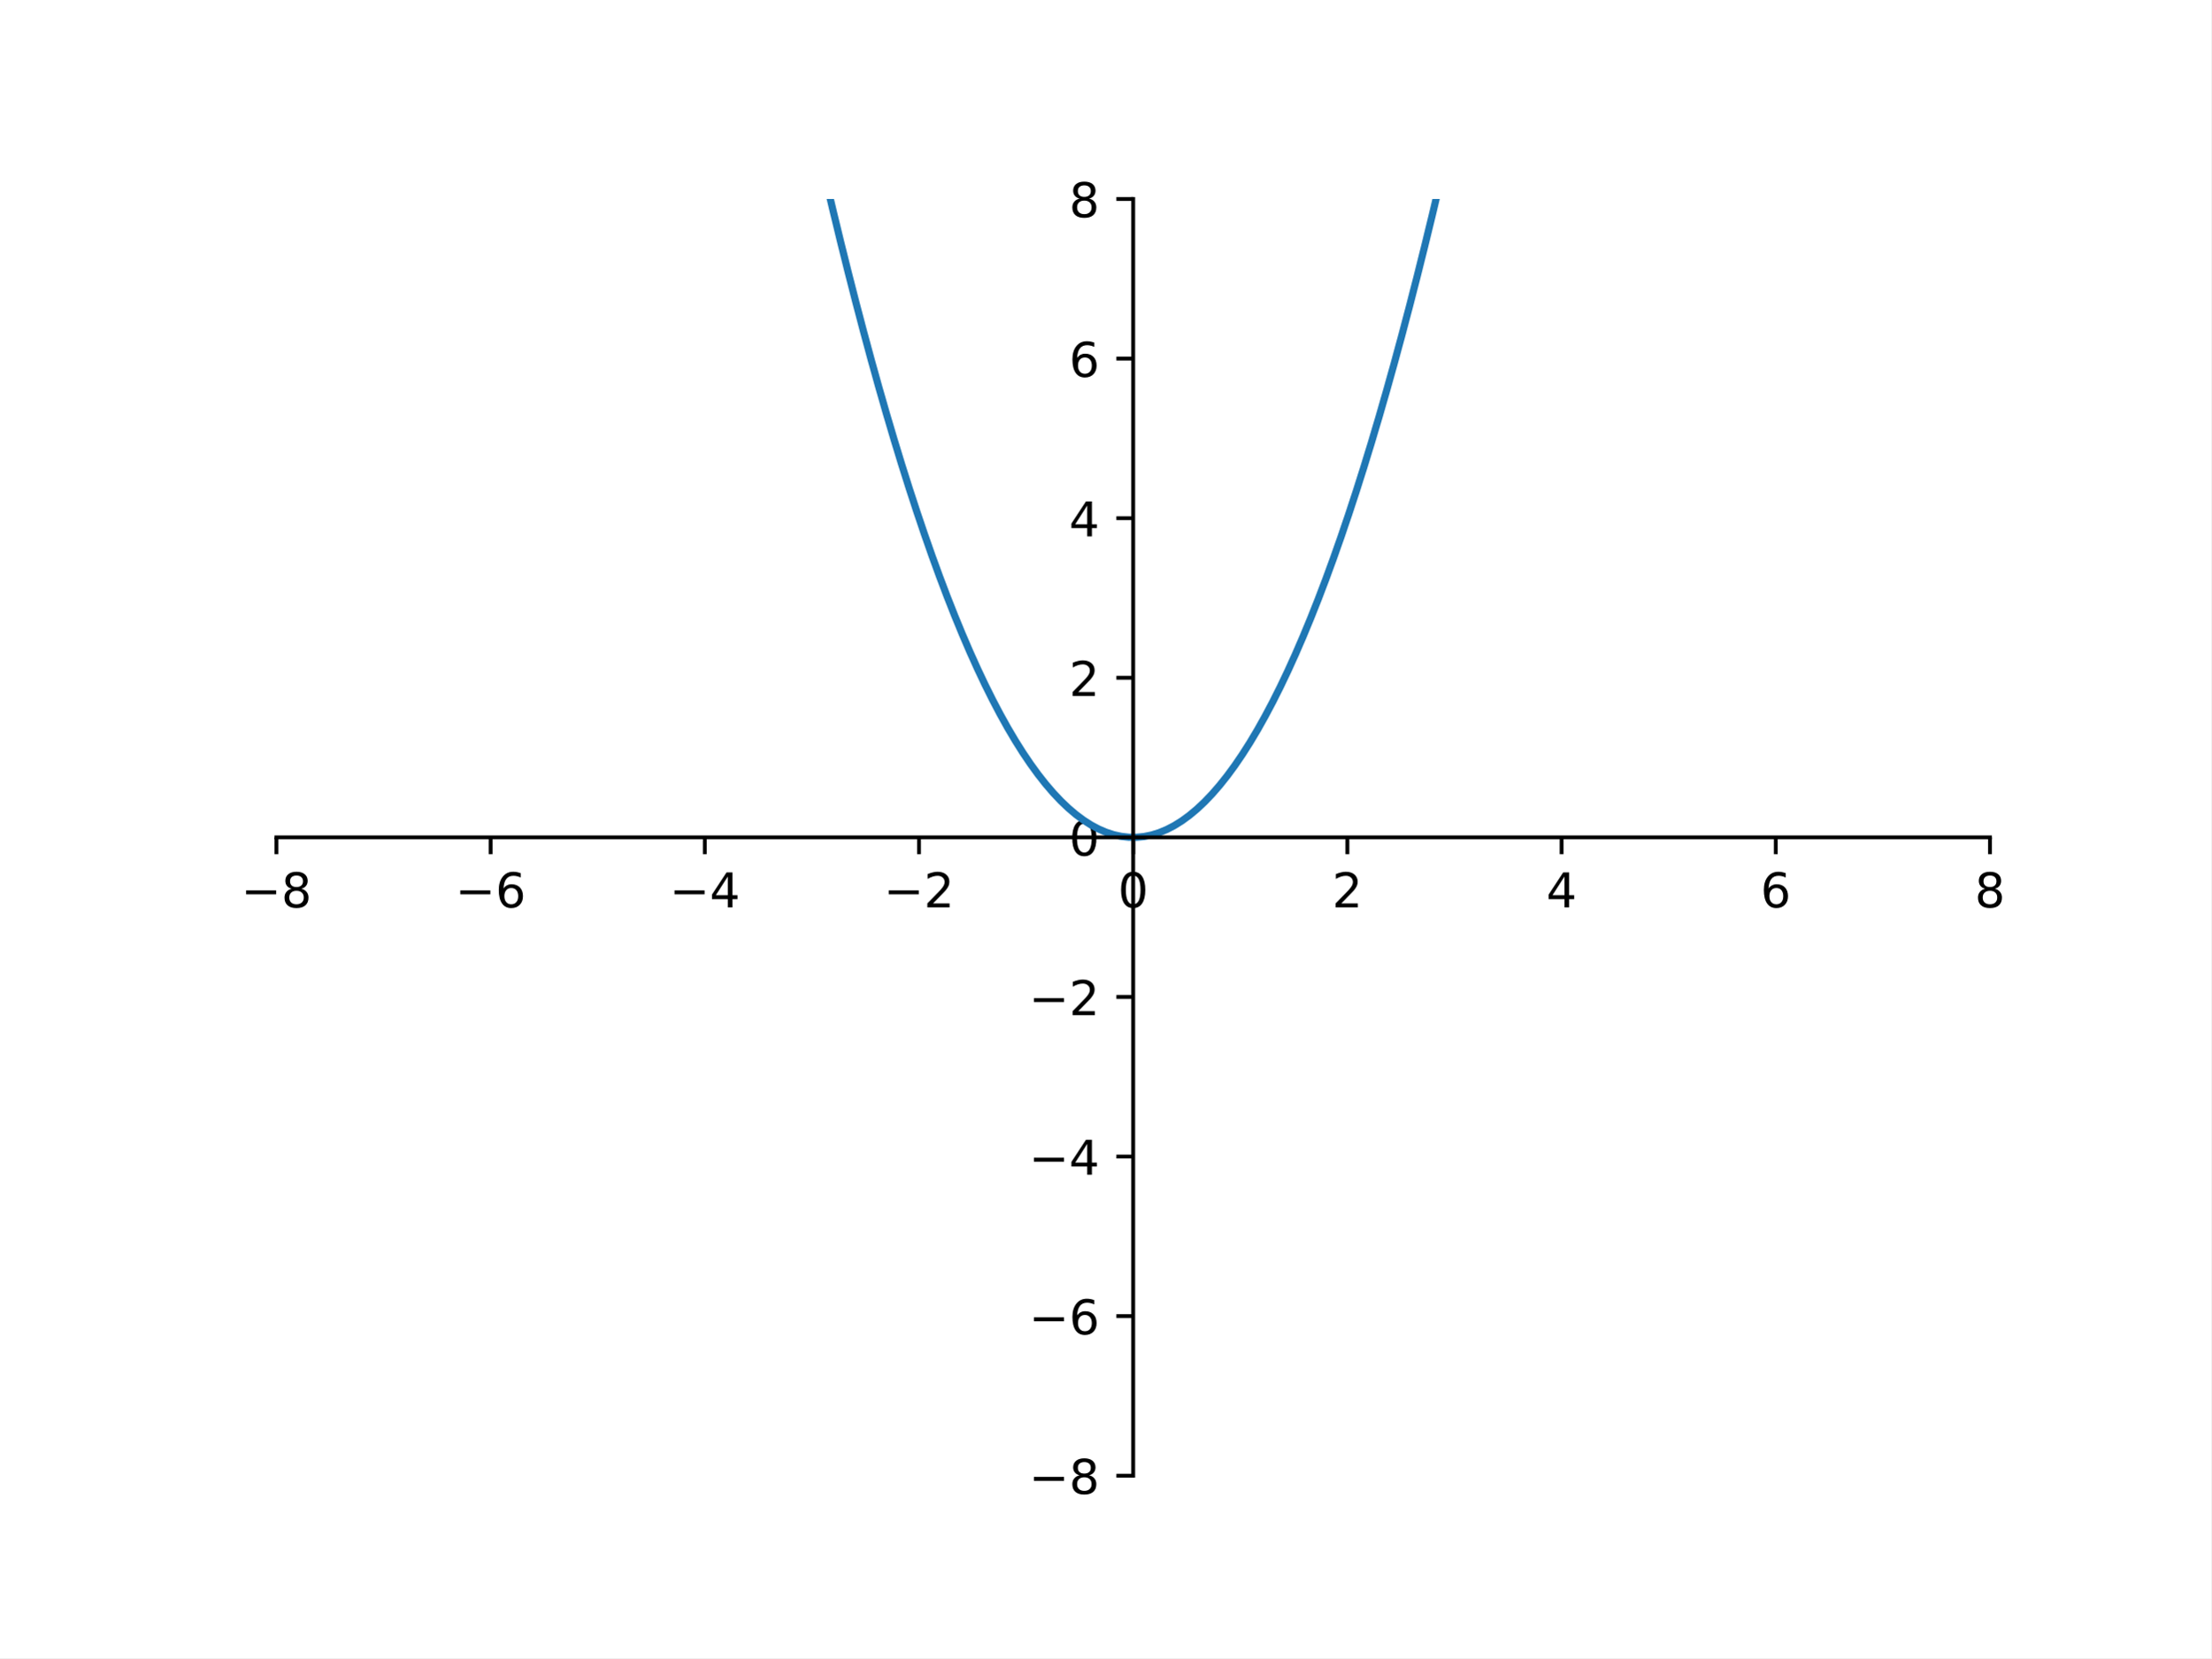
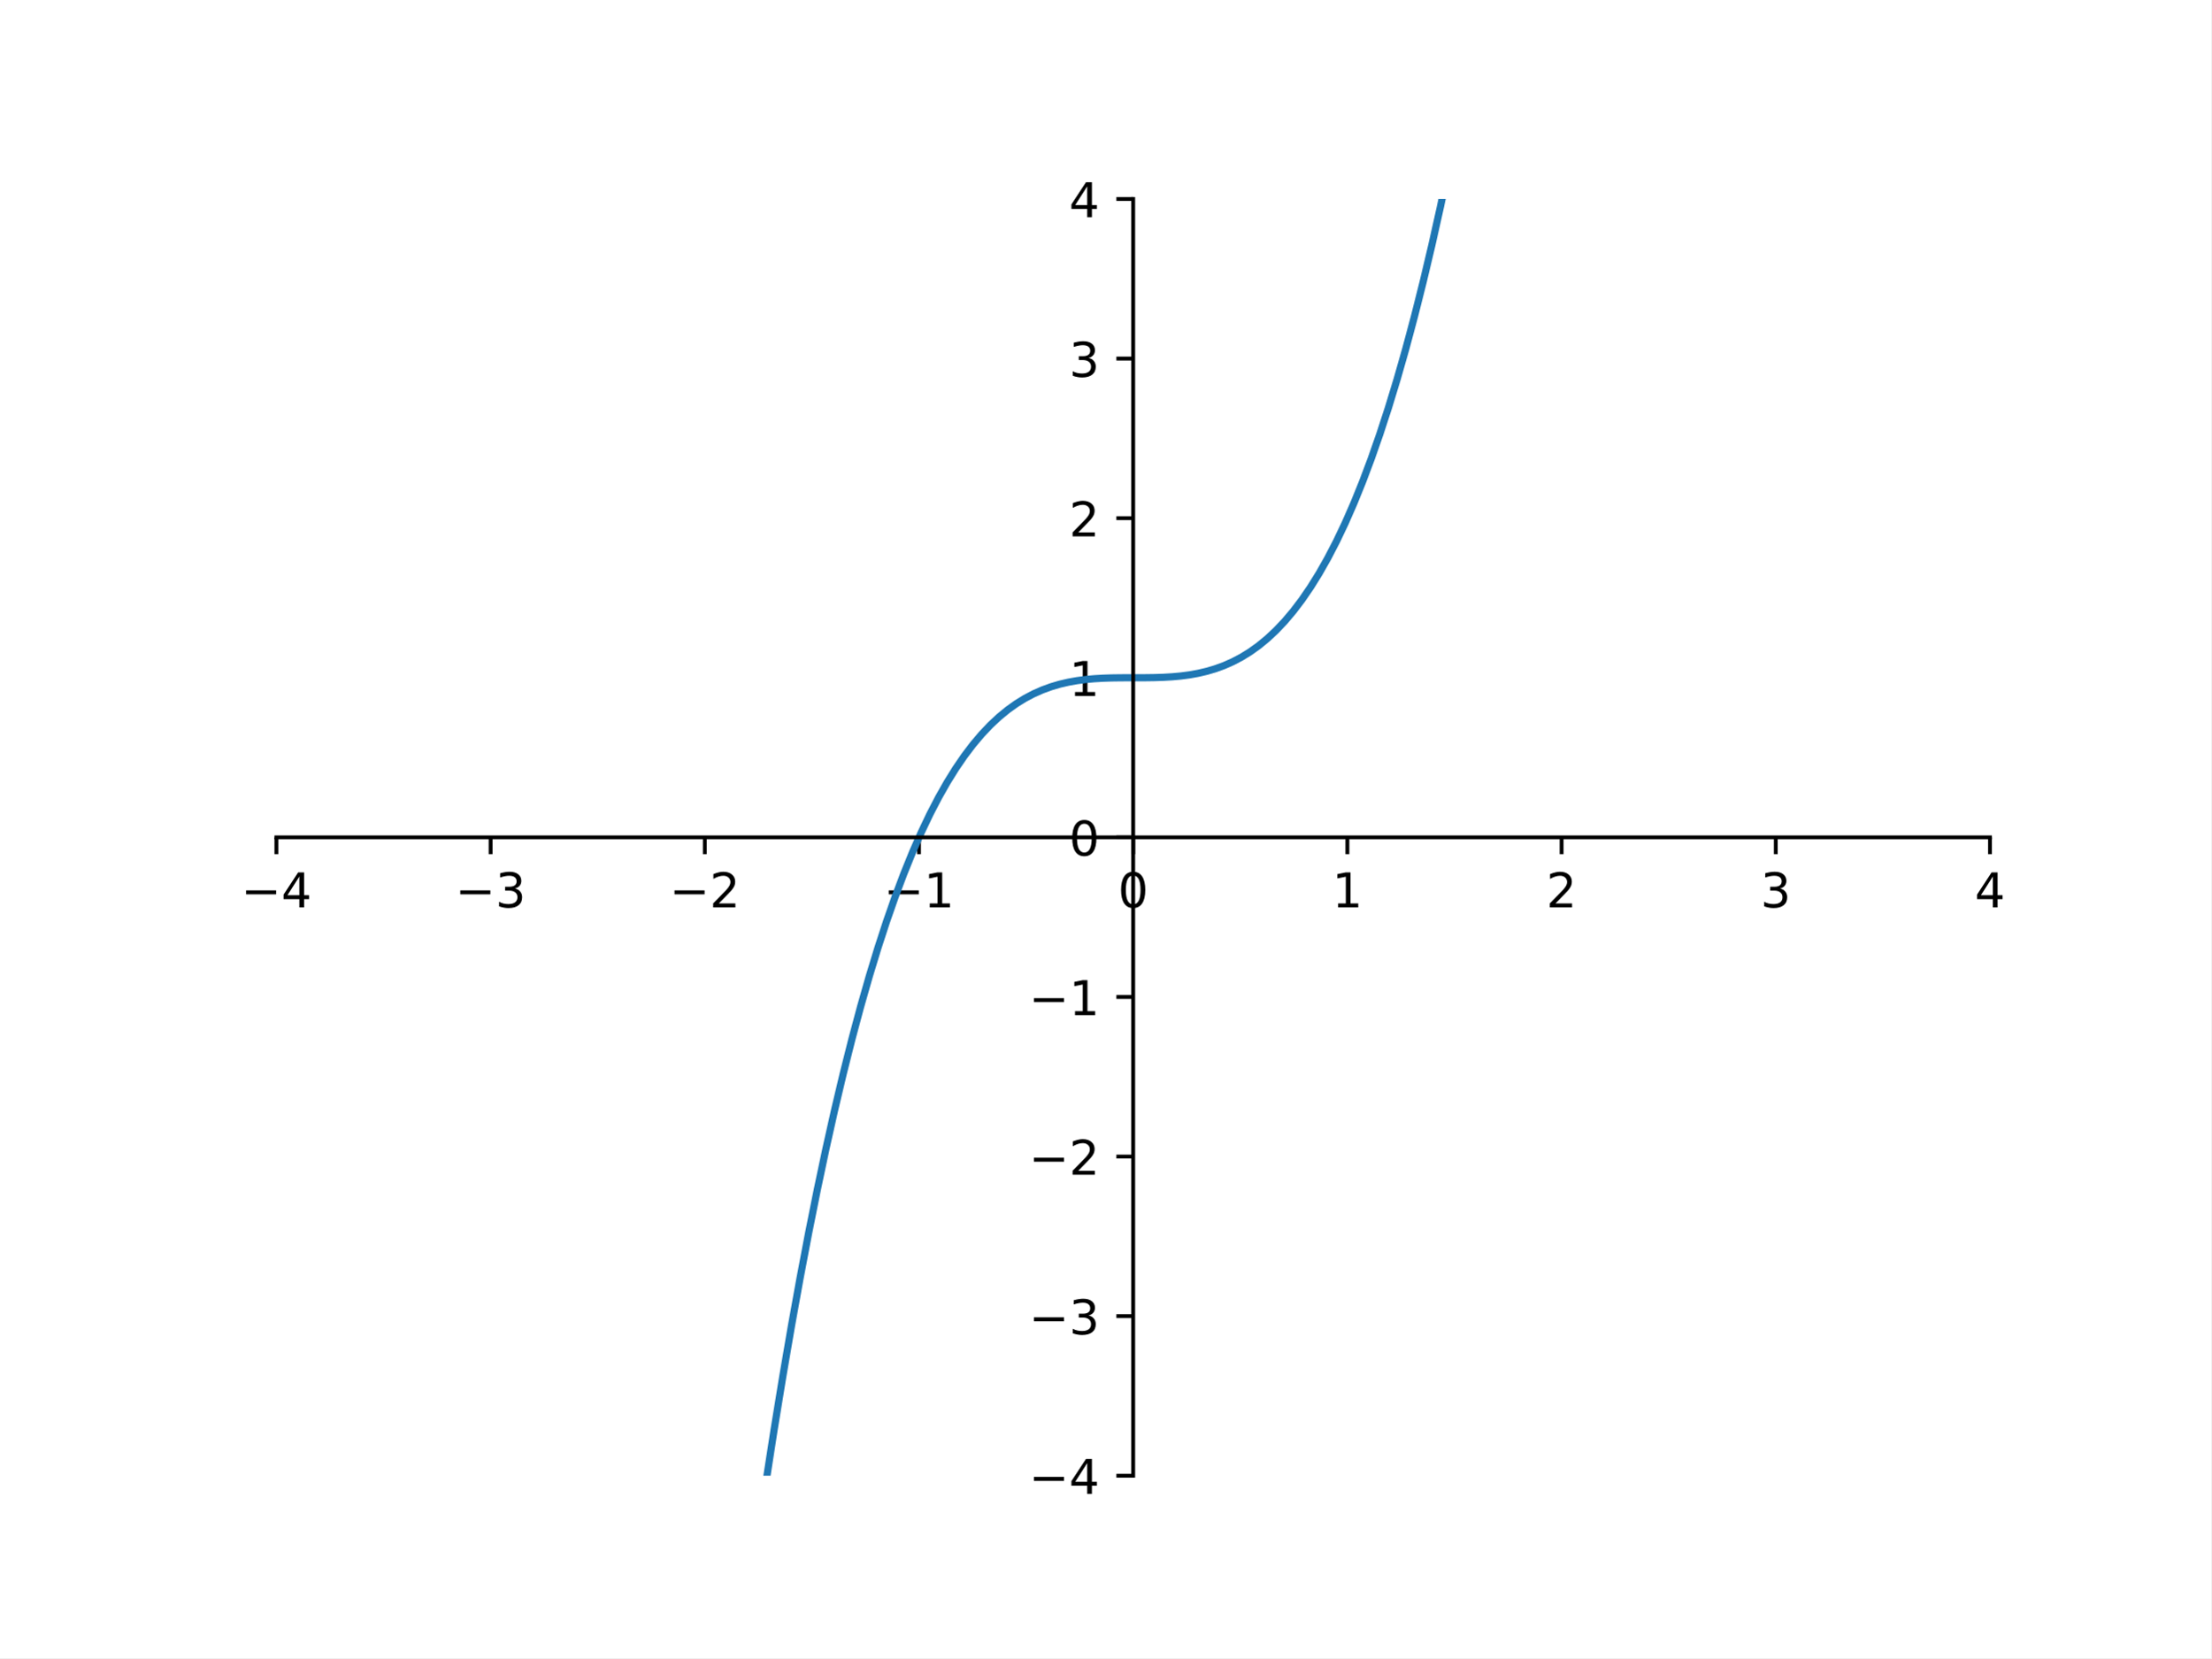
<svg xmlns="http://www.w3.org/2000/svg" xmlns:xlink="http://www.w3.org/1999/xlink" width="460.8pt" height="345.6pt" viewBox="0 0 460.8 345.6" version="1.1">
  <defs>
    <style type="text/css">*{stroke-linejoin: round; stroke-linecap: butt}</style>
  </defs>
  <g id="figure_1">
    <g id="patch_1">
      <path d="M 0 345.6  L 460.8 345.6  L 460.8 0  L 0 0  z " style="fill: #ffffff" />
    </g>
    <g id="axes_1">
      <g id="patch_2">
        <path d="M 57.6 307.584  L 414.72 307.584  L 414.72 41.472  L 57.6 41.472  z " style="fill: #ffffff" />
      </g>
      <g id="matplotlib.axis_1">
        <g id="xtick_1">
          <g id="line2d_1">
            <defs>
-               <path id="m16bb022371" d="M 0 0  L 0 3.5  " style="stroke: #000000; stroke-width: 0.8" />
+               <path id="mbcd5b4a2cf" d="M 0 0  L 0 3.5  " style="stroke: #000000; stroke-width: 0.8" />
            </defs>
            <g>
-               <use xlink:href="#m16bb022371" x="57.6" y="174.528" style="stroke: #000000; stroke-width: 0.8" />
+               <use xlink:href="#mbcd5b4a2cf" x="57.6" y="174.528" style="stroke: #000000; stroke-width: 0.8" />
            </g>
          </g>
          <g id="text_1">
            <g transform="translate(50.22891 189.1264) scale(0.1 -0.1)">
              <defs>
                <path id="DejaVuSans-2212" d="M 678 2272  L 4684 2272  L 4684 1741  L 678 1741  L 678 2272  z " transform="scale(0.015625)" />
-                 <path id="DejaVuSans-38" d="M 2034 2216  Q 1584 2216 1326 1975  Q 1069 1734 1069 1313  Q 1069 891 1326 650  Q 1584 409 2034 409  Q 2484 409 2743 651  Q 3003 894 3003 1313  Q 3003 1734 2745 1975  Q 2488 2216 2034 2216  z M 1403 2484  Q 997 2584 770 2862  Q 544 3141 544 3541  Q 544 4100 942 4425  Q 1341 4750 2034 4750  Q 2731 4750 3128 4425  Q 3525 4100 3525 3541  Q 3525 3141 3298 2862  Q 3072 2584 2669 2484  Q 3125 2378 3379 2068  Q 3634 1759 3634 1313  Q 3634 634 3220 271  Q 2806 -91 2034 -91  Q 1263 -91 848 271  Q 434 634 434 1313  Q 434 1759 690 2068  Q 947 2378 1403 2484  z M 1172 3481  Q 1172 3119 1398 2916  Q 1625 2713 2034 2713  Q 2441 2713 2670 2916  Q 2900 3119 2900 3481  Q 2900 3844 2670 4047  Q 2441 4250 2034 4250  Q 1625 4250 1398 4047  Q 1172 3844 1172 3481  z " transform="scale(0.015625)" />
-               </defs>
-               <use xlink:href="#DejaVuSans-2212" />
-               <use xlink:href="#DejaVuSans-38" x="83.789" />
+                 <path id="DejaVuSans-34" d="M 2419 4116  L 825 1625  L 2419 1625  L 2419 4116  z M 2253 4666  L 3047 4666  L 3047 1625  L 3713 1625  L 3713 1100  L 3047 1100  L 3047 0  L 2419 0  L 2419 1100  L 313 1100  L 313 1709  L 2253 4666  z " transform="scale(0.015625)" />
+               </defs>
+               <use xlink:href="#DejaVuSans-2212" />
+               <use xlink:href="#DejaVuSans-34" x="83.789" />
            </g>
          </g>
        </g>
        <g id="xtick_2">
          <g id="line2d_2">
            <g>
-               <use xlink:href="#m16bb022371" x="102.24" y="174.528" style="stroke: #000000; stroke-width: 0.8" />
+               <use xlink:href="#mbcd5b4a2cf" x="102.24" y="174.528" style="stroke: #000000; stroke-width: 0.8" />
            </g>
          </g>
          <g id="text_2">
            <g transform="translate(94.86891 189.1264) scale(0.1 -0.1)">
              <defs>
-                 <path id="DejaVuSans-36" d="M 2113 2584  Q 1688 2584 1439 2293  Q 1191 2003 1191 1497  Q 1191 994 1439 701  Q 1688 409 2113 409  Q 2538 409 2786 701  Q 3034 994 3034 1497  Q 3034 2003 2786 2293  Q 2538 2584 2113 2584  z M 3366 4563  L 3366 3988  Q 3128 4100 2886 4159  Q 2644 4219 2406 4219  Q 1781 4219 1451 3797  Q 1122 3375 1075 2522  Q 1259 2794 1537 2939  Q 1816 3084 2150 3084  Q 2853 3084 3261 2657  Q 3669 2231 3669 1497  Q 3669 778 3244 343  Q 2819 -91 2113 -91  Q 1303 -91 875 529  Q 447 1150 447 2328  Q 447 3434 972 4092  Q 1497 4750 2381 4750  Q 2619 4750 2861 4703  Q 3103 4656 3366 4563  z " transform="scale(0.015625)" />
-               </defs>
-               <use xlink:href="#DejaVuSans-2212" />
-               <use xlink:href="#DejaVuSans-36" x="83.789" />
+                 <path id="DejaVuSans-33" d="M 2597 2516  Q 3050 2419 3304 2112  Q 3559 1806 3559 1356  Q 3559 666 3084 287  Q 2609 -91 1734 -91  Q 1441 -91 1130 -33  Q 819 25 488 141  L 488 750  Q 750 597 1062 519  Q 1375 441 1716 441  Q 2309 441 2620 675  Q 2931 909 2931 1356  Q 2931 1769 2642 2001  Q 2353 2234 1838 2234  L 1294 2234  L 1294 2753  L 1863 2753  Q 2328 2753 2575 2939  Q 2822 3125 2822 3475  Q 2822 3834 2567 4026  Q 2313 4219 1838 4219  Q 1578 4219 1281 4162  Q 984 4106 628 3988  L 628 4550  Q 988 4650 1302 4700  Q 1616 4750 1894 4750  Q 2613 4750 3031 4423  Q 3450 4097 3450 3541  Q 3450 3153 3228 2886  Q 3006 2619 2597 2516  z " transform="scale(0.015625)" />
+               </defs>
+               <use xlink:href="#DejaVuSans-2212" />
+               <use xlink:href="#DejaVuSans-33" x="83.789" />
            </g>
          </g>
        </g>
        <g id="xtick_3">
          <g id="line2d_3">
            <g>
-               <use xlink:href="#m16bb022371" x="146.88" y="174.528" style="stroke: #000000; stroke-width: 0.8" />
+               <use xlink:href="#mbcd5b4a2cf" x="146.88" y="174.528" style="stroke: #000000; stroke-width: 0.8" />
            </g>
          </g>
          <g id="text_3">
            <g transform="translate(139.5089 189.1264) scale(0.1 -0.1)">
              <defs>
-                 <path id="DejaVuSans-34" d="M 2419 4116  L 825 1625  L 2419 1625  L 2419 4116  z M 2253 4666  L 3047 4666  L 3047 1625  L 3713 1625  L 3713 1100  L 3047 1100  L 3047 0  L 2419 0  L 2419 1100  L 313 1100  L 313 1709  L 2253 4666  z " transform="scale(0.015625)" />
-               </defs>
-               <use xlink:href="#DejaVuSans-2212" />
-               <use xlink:href="#DejaVuSans-34" x="83.789" />
+                 <path id="DejaVuSans-32" d="M 1228 531  L 3431 531  L 3431 0  L 469 0  L 469 531  Q 828 903 1448 1529  Q 2069 2156 2228 2338  Q 2531 2678 2651 2914  Q 2772 3150 2772 3378  Q 2772 3750 2511 3984  Q 2250 4219 1831 4219  Q 1534 4219 1204 4116  Q 875 4013 500 3803  L 500 4441  Q 881 4594 1212 4672  Q 1544 4750 1819 4750  Q 2544 4750 2975 4387  Q 3406 4025 3406 3419  Q 3406 3131 3298 2873  Q 3191 2616 2906 2266  Q 2828 2175 2409 1742  Q 1991 1309 1228 531  z " transform="scale(0.015625)" />
+               </defs>
+               <use xlink:href="#DejaVuSans-2212" />
+               <use xlink:href="#DejaVuSans-32" x="83.789" />
            </g>
          </g>
        </g>
        <g id="xtick_4">
          <g id="line2d_4">
            <g>
-               <use xlink:href="#m16bb022371" x="191.52" y="174.528" style="stroke: #000000; stroke-width: 0.8" />
+               <use xlink:href="#mbcd5b4a2cf" x="191.52" y="174.528" style="stroke: #000000; stroke-width: 0.8" />
            </g>
          </g>
          <g id="text_4">
            <g transform="translate(184.1489 189.1264) scale(0.1 -0.1)">
              <defs>
-                 <path id="DejaVuSans-32" d="M 1228 531  L 3431 531  L 3431 0  L 469 0  L 469 531  Q 828 903 1448 1529  Q 2069 2156 2228 2338  Q 2531 2678 2651 2914  Q 2772 3150 2772 3378  Q 2772 3750 2511 3984  Q 2250 4219 1831 4219  Q 1534 4219 1204 4116  Q 875 4013 500 3803  L 500 4441  Q 881 4594 1212 4672  Q 1544 4750 1819 4750  Q 2544 4750 2975 4387  Q 3406 4025 3406 3419  Q 3406 3131 3298 2873  Q 3191 2616 2906 2266  Q 2828 2175 2409 1742  Q 1991 1309 1228 531  z " transform="scale(0.015625)" />
-               </defs>
-               <use xlink:href="#DejaVuSans-2212" />
-               <use xlink:href="#DejaVuSans-32" x="83.789" />
+                 <path id="DejaVuSans-31" d="M 794 531  L 1825 531  L 1825 4091  L 703 3866  L 703 4441  L 1819 4666  L 2450 4666  L 2450 531  L 3481 531  L 3481 0  L 794 0  L 794 531  z " transform="scale(0.015625)" />
+               </defs>
+               <use xlink:href="#DejaVuSans-2212" />
+               <use xlink:href="#DejaVuSans-31" x="83.789" />
            </g>
          </g>
        </g>
        <g id="xtick_5">
          <g id="line2d_5">
            <g>
-               <use xlink:href="#m16bb022371" x="236.16" y="174.528" style="stroke: #000000; stroke-width: 0.8" />
+               <use xlink:href="#mbcd5b4a2cf" x="236.16" y="174.528" style="stroke: #000000; stroke-width: 0.8" />
            </g>
          </g>
          <g id="text_5">
            <g transform="translate(232.9787 189.1264) scale(0.1 -0.1)">
              <defs>
                <path id="DejaVuSans-30" d="M 2034 4250  Q 1547 4250 1301 3770  Q 1056 3291 1056 2328  Q 1056 1369 1301 889  Q 1547 409 2034 409  Q 2525 409 2770 889  Q 3016 1369 3016 2328  Q 3016 3291 2770 3770  Q 2525 4250 2034 4250  z M 2034 4750  Q 2819 4750 3233 4129  Q 3647 3509 3647 2328  Q 3647 1150 3233 529  Q 2819 -91 2034 -91  Q 1250 -91 836 529  Q 422 1150 422 2328  Q 422 3509 836 4129  Q 1250 4750 2034 4750  z " transform="scale(0.015625)" />
              </defs>
              <use xlink:href="#DejaVuSans-30" />
            </g>
          </g>
        </g>
        <g id="xtick_6">
          <g id="line2d_6">
            <g>
-               <use xlink:href="#m16bb022371" x="280.8" y="174.528" style="stroke: #000000; stroke-width: 0.8" />
+               <use xlink:href="#mbcd5b4a2cf" x="280.8" y="174.528" style="stroke: #000000; stroke-width: 0.8" />
            </g>
          </g>
          <g id="text_6">
            <g transform="translate(277.6187 189.1264) scale(0.1 -0.1)">
-               <use xlink:href="#DejaVuSans-32" />
+               <use xlink:href="#DejaVuSans-31" />
            </g>
          </g>
        </g>
        <g id="xtick_7">
          <g id="line2d_7">
            <g>
-               <use xlink:href="#m16bb022371" x="325.44" y="174.528" style="stroke: #000000; stroke-width: 0.8" />
+               <use xlink:href="#mbcd5b4a2cf" x="325.44" y="174.528" style="stroke: #000000; stroke-width: 0.8" />
            </g>
          </g>
          <g id="text_7">
            <g transform="translate(322.2588 189.1264) scale(0.1 -0.1)">
-               <use xlink:href="#DejaVuSans-34" />
+               <use xlink:href="#DejaVuSans-32" />
            </g>
          </g>
        </g>
        <g id="xtick_8">
          <g id="line2d_8">
            <g>
-               <use xlink:href="#m16bb022371" x="370.08" y="174.528" style="stroke: #000000; stroke-width: 0.8" />
+               <use xlink:href="#mbcd5b4a2cf" x="370.08" y="174.528" style="stroke: #000000; stroke-width: 0.8" />
            </g>
          </g>
          <g id="text_8">
            <g transform="translate(366.8988 189.1264) scale(0.1 -0.1)">
-               <use xlink:href="#DejaVuSans-36" />
+               <use xlink:href="#DejaVuSans-33" />
            </g>
          </g>
        </g>
        <g id="xtick_9">
          <g id="line2d_9">
            <g>
-               <use xlink:href="#m16bb022371" x="414.72" y="174.528" style="stroke: #000000; stroke-width: 0.8" />
+               <use xlink:href="#mbcd5b4a2cf" x="414.72" y="174.528" style="stroke: #000000; stroke-width: 0.8" />
            </g>
          </g>
          <g id="text_9">
            <g transform="translate(411.5387 189.1264) scale(0.1 -0.1)">
-               <use xlink:href="#DejaVuSans-38" />
+               <use xlink:href="#DejaVuSans-34" />
            </g>
          </g>
        </g>
      </g>
      <g id="matplotlib.axis_2">
        <g id="ytick_1">
          <g id="line2d_10">
            <defs>
-               <path id="m63d83c8d0f" d="M 0 0  L -3.5 0  " style="stroke: #000000; stroke-width: 0.8" />
+               <path id="me599e6394d" d="M 0 0  L -3.5 0  " style="stroke: #000000; stroke-width: 0.8" />
            </defs>
            <g>
-               <use xlink:href="#m63d83c8d0f" x="236.16" y="307.584" style="stroke: #000000; stroke-width: 0.8" />
+               <use xlink:href="#me599e6394d" x="236.16" y="307.584" style="stroke: #000000; stroke-width: 0.8" />
            </g>
          </g>
          <g id="text_10">
            <g transform="translate(214.4178 311.3832) scale(0.1 -0.1)">
              <use xlink:href="#DejaVuSans-2212" />
-               <use xlink:href="#DejaVuSans-38" x="83.789" />
+               <use xlink:href="#DejaVuSans-34" x="83.789" />
            </g>
          </g>
        </g>
        <g id="ytick_2">
          <g id="line2d_11">
            <g>
-               <use xlink:href="#m63d83c8d0f" x="236.16" y="274.32" style="stroke: #000000; stroke-width: 0.8" />
+               <use xlink:href="#me599e6394d" x="236.16" y="274.32" style="stroke: #000000; stroke-width: 0.8" />
            </g>
          </g>
          <g id="text_11">
            <g transform="translate(214.4178 278.1192) scale(0.1 -0.1)">
              <use xlink:href="#DejaVuSans-2212" />
-               <use xlink:href="#DejaVuSans-36" x="83.789" />
+               <use xlink:href="#DejaVuSans-33" x="83.789" />
            </g>
          </g>
        </g>
        <g id="ytick_3">
          <g id="line2d_12">
            <g>
-               <use xlink:href="#m63d83c8d0f" x="236.16" y="241.056" style="stroke: #000000; stroke-width: 0.8" />
+               <use xlink:href="#me599e6394d" x="236.16" y="241.056" style="stroke: #000000; stroke-width: 0.8" />
            </g>
          </g>
          <g id="text_12">
            <g transform="translate(214.4178 244.8552) scale(0.1 -0.1)">
              <use xlink:href="#DejaVuSans-2212" />
-               <use xlink:href="#DejaVuSans-34" x="83.789" />
+               <use xlink:href="#DejaVuSans-32" x="83.789" />
            </g>
          </g>
        </g>
        <g id="ytick_4">
          <g id="line2d_13">
            <g>
-               <use xlink:href="#m63d83c8d0f" x="236.16" y="207.792" style="stroke: #000000; stroke-width: 0.8" />
+               <use xlink:href="#me599e6394d" x="236.16" y="207.792" style="stroke: #000000; stroke-width: 0.8" />
            </g>
          </g>
          <g id="text_13">
            <g transform="translate(214.4178 211.5912) scale(0.1 -0.1)">
              <use xlink:href="#DejaVuSans-2212" />
-               <use xlink:href="#DejaVuSans-32" x="83.789" />
+               <use xlink:href="#DejaVuSans-31" x="83.789" />
            </g>
          </g>
        </g>
        <g id="ytick_5">
          <g id="line2d_14">
            <g>
-               <use xlink:href="#m63d83c8d0f" x="236.16" y="174.528" style="stroke: #000000; stroke-width: 0.8" />
+               <use xlink:href="#me599e6394d" x="236.16" y="174.528" style="stroke: #000000; stroke-width: 0.8" />
            </g>
          </g>
          <g id="text_14">
            <g transform="translate(222.7975 178.3272) scale(0.1 -0.1)">
              <use xlink:href="#DejaVuSans-30" />
            </g>
          </g>
        </g>
        <g id="ytick_6">
          <g id="line2d_15">
            <g>
-               <use xlink:href="#m63d83c8d0f" x="236.16" y="141.264" style="stroke: #000000; stroke-width: 0.8" />
+               <use xlink:href="#me599e6394d" x="236.16" y="141.264" style="stroke: #000000; stroke-width: 0.8" />
            </g>
          </g>
          <g id="text_15">
            <g transform="translate(222.7975 145.0632) scale(0.1 -0.1)">
-               <use xlink:href="#DejaVuSans-32" />
+               <use xlink:href="#DejaVuSans-31" />
            </g>
          </g>
        </g>
        <g id="ytick_7">
          <g id="line2d_16">
            <g>
-               <use xlink:href="#m63d83c8d0f" x="236.16" y="108" style="stroke: #000000; stroke-width: 0.8" />
+               <use xlink:href="#me599e6394d" x="236.16" y="108" style="stroke: #000000; stroke-width: 0.8" />
            </g>
          </g>
          <g id="text_16">
            <g transform="translate(222.7975 111.7992) scale(0.1 -0.1)">
-               <use xlink:href="#DejaVuSans-34" />
+               <use xlink:href="#DejaVuSans-32" />
            </g>
          </g>
        </g>
        <g id="ytick_8">
          <g id="line2d_17">
            <g>
-               <use xlink:href="#m63d83c8d0f" x="236.16" y="74.736" style="stroke: #000000; stroke-width: 0.8" />
+               <use xlink:href="#me599e6394d" x="236.16" y="74.736" style="stroke: #000000; stroke-width: 0.8" />
            </g>
          </g>
          <g id="text_17">
            <g transform="translate(222.7975 78.53522) scale(0.1 -0.1)">
-               <use xlink:href="#DejaVuSans-36" />
+               <use xlink:href="#DejaVuSans-33" />
            </g>
          </g>
        </g>
        <g id="ytick_9">
          <g id="line2d_18">
            <g>
-               <use xlink:href="#m63d83c8d0f" x="236.16" y="41.472" style="stroke: #000000; stroke-width: 0.8" />
+               <use xlink:href="#me599e6394d" x="236.16" y="41.472" style="stroke: #000000; stroke-width: 0.8" />
            </g>
          </g>
          <g id="text_18">
            <g transform="translate(222.7975 45.27122) scale(0.1 -0.1)">
-               <use xlink:href="#DejaVuSans-38" />
+               <use xlink:href="#DejaVuSans-34" />
            </g>
          </g>
        </g>
      </g>
      <g id="line2d_19">
-         <path d="M 163.654 -1  L 164.24 1.843  L 165.818 9.338  L 167.396 16.667  L 168.975 23.83  L 170.553 30.827  L 172.131 37.657  L 173.709 44.321  L 175.287 50.819  L 176.865 57.15  L 178.444 63.315  L 180.022 69.314  L 181.6 75.147  L 183.178 80.813  L 184.756 86.313  L 186.335 91.646  L 187.913 96.814  L 189.491 101.815  L 191.069 106.649  L 192.647 111.318  L 194.225 115.82  L 195.804 120.155  L 197.382 124.325  L 198.96 128.328  L 200.538 132.165  L 202.116 135.835  L 203.695 139.34  L 205.273 142.678  L 206.851 145.849  L 208.429 148.855  L 210.007 151.694  L 211.585 154.366  L 213.164 156.873  L 214.742 159.213  L 216.32 161.387  L 217.898 163.394  L 219.476 165.235  L 221.055 166.91  L 222.633 168.419  L 224.211 169.761  L 225.789 170.937  L 227.367 171.947  L 228.945 172.79  L 230.524 173.467  L 232.102 173.978  L 233.68 174.323  L 235.258 174.501  L 236.836 174.513  L 238.415 174.358  L 239.993 174.038  L 241.571 173.551  L 243.149 172.897  L 244.727 172.078  L 246.305 171.092  L 247.884 169.939  L 249.462 168.621  L 251.04 167.136  L 252.618 165.485  L 254.196 163.667  L 255.775 161.684  L 257.353 159.534  L 258.931 157.217  L 260.509 154.735  L 262.087 152.086  L 263.665 149.27  L 265.244 146.289  L 266.822 143.141  L 268.4 139.827  L 269.978 136.346  L 271.556 132.699  L 273.135 128.886  L 274.713 124.907  L 276.291 120.761  L 277.869 116.449  L 279.447 111.971  L 281.025 107.326  L 282.604 102.515  L 284.182 97.538  L 285.76 92.395  L 287.338 87.085  L 288.916 81.609  L 290.495 75.966  L 292.073 70.158  L 293.651 64.183  L 295.229 58.041  L 296.807 51.734  L 298.385 45.26  L 299.964 38.619  L 301.542 31.813  L 303.12 24.84  " clip-path="url(#p46b9aecb2d)" style="fill: none; stroke: #1f77b4; stroke-width: 1.5; stroke-linecap: square" />
+         <path d="M 154.275 346.6  L 155.898 334.607  L 157.702 321.864  L 159.505 309.693  L 161.309 298.081  L 163.113 287.016  L 164.916 276.484  L 166.72 266.472  L 168.524 256.966  L 170.327 247.955  L 172.131 239.424  L 173.935 231.36  L 175.738 223.751  L 177.542 216.582  L 179.345 209.841  L 181.149 203.515  L 182.953 197.591  L 184.756 192.055  L 186.56 186.894  L 188.364 182.095  L 190.167 177.645  L 191.971 173.53  L 193.775 169.738  L 195.578 166.256  L 197.382 163.069  L 199.185 160.166  L 200.989 157.533  L 202.793 155.156  L 204.596 153.023  L 206.4 151.12  L 208.204 149.434  L 210.007 147.953  L 211.811 146.662  L 213.615 145.549  L 215.418 144.601  L 217.222 143.804  L 219.025 143.145  L 220.829 142.611  L 222.633 142.19  L 224.436 141.867  L 226.24 141.629  L 228.044 141.464  L 229.847 141.358  L 231.651 141.298  L 233.455 141.271  L 235.258 141.264  L 237.062 141.264  L 238.865 141.257  L 240.669 141.23  L 242.473 141.17  L 244.276 141.064  L 246.08 140.899  L 247.884 140.661  L 249.687 140.338  L 251.491 139.917  L 253.295 139.383  L 255.098 138.724  L 256.902 137.927  L 258.705 136.979  L 260.509 135.866  L 262.313 134.575  L 264.116 133.094  L 265.92 131.408  L 267.724 129.505  L 269.527 127.372  L 271.331 124.995  L 273.135 122.362  L 274.938 119.459  L 276.742 116.272  L 278.545 112.79  L 280.349 108.998  L 282.153 104.883  L 283.956 100.433  L 285.76 95.634  L 287.564 90.473  L 289.367 84.937  L 291.171 79.013  L 292.975 72.687  L 294.778 65.946  L 296.582 58.777  L 298.385 51.168  L 300.189 43.104  L 301.993 34.573  L 303.796 25.562  L 305.6 16.056  L 307.404 6.044  L 308.61 -1  " clip-path="url(#p07a588aa07)" style="fill: none; stroke: #1f77b4; stroke-width: 1.5; stroke-linecap: square" />
      </g>
      <g id="patch_3">
        <path d="M 236.16 307.584  L 236.16 41.472  " style="fill: none; stroke: #000000; stroke-width: 0.8; stroke-linejoin: miter; stroke-linecap: square" />
      </g>
      <g id="patch_4">
        <path d="M 414.72 307.584  L 414.72 41.472  " style="fill: none" />
      </g>
      <g id="patch_5">
        <path d="M 57.6 174.528  L 414.72 174.528  " style="fill: none; stroke: #000000; stroke-width: 0.8; stroke-linejoin: miter; stroke-linecap: square" />
      </g>
      <g id="patch_6">
        <path d="M 57.6 41.472  L 414.72 41.472  " style="fill: none" />
      </g>
    </g>
  </g>
  <defs>
-     <clipPath id="p46b9aecb2d">
+     <clipPath id="p07a588aa07">
      <rect x="57.6" y="41.472" width="357.12" height="266.112" />
    </clipPath>
  </defs>
</svg>
